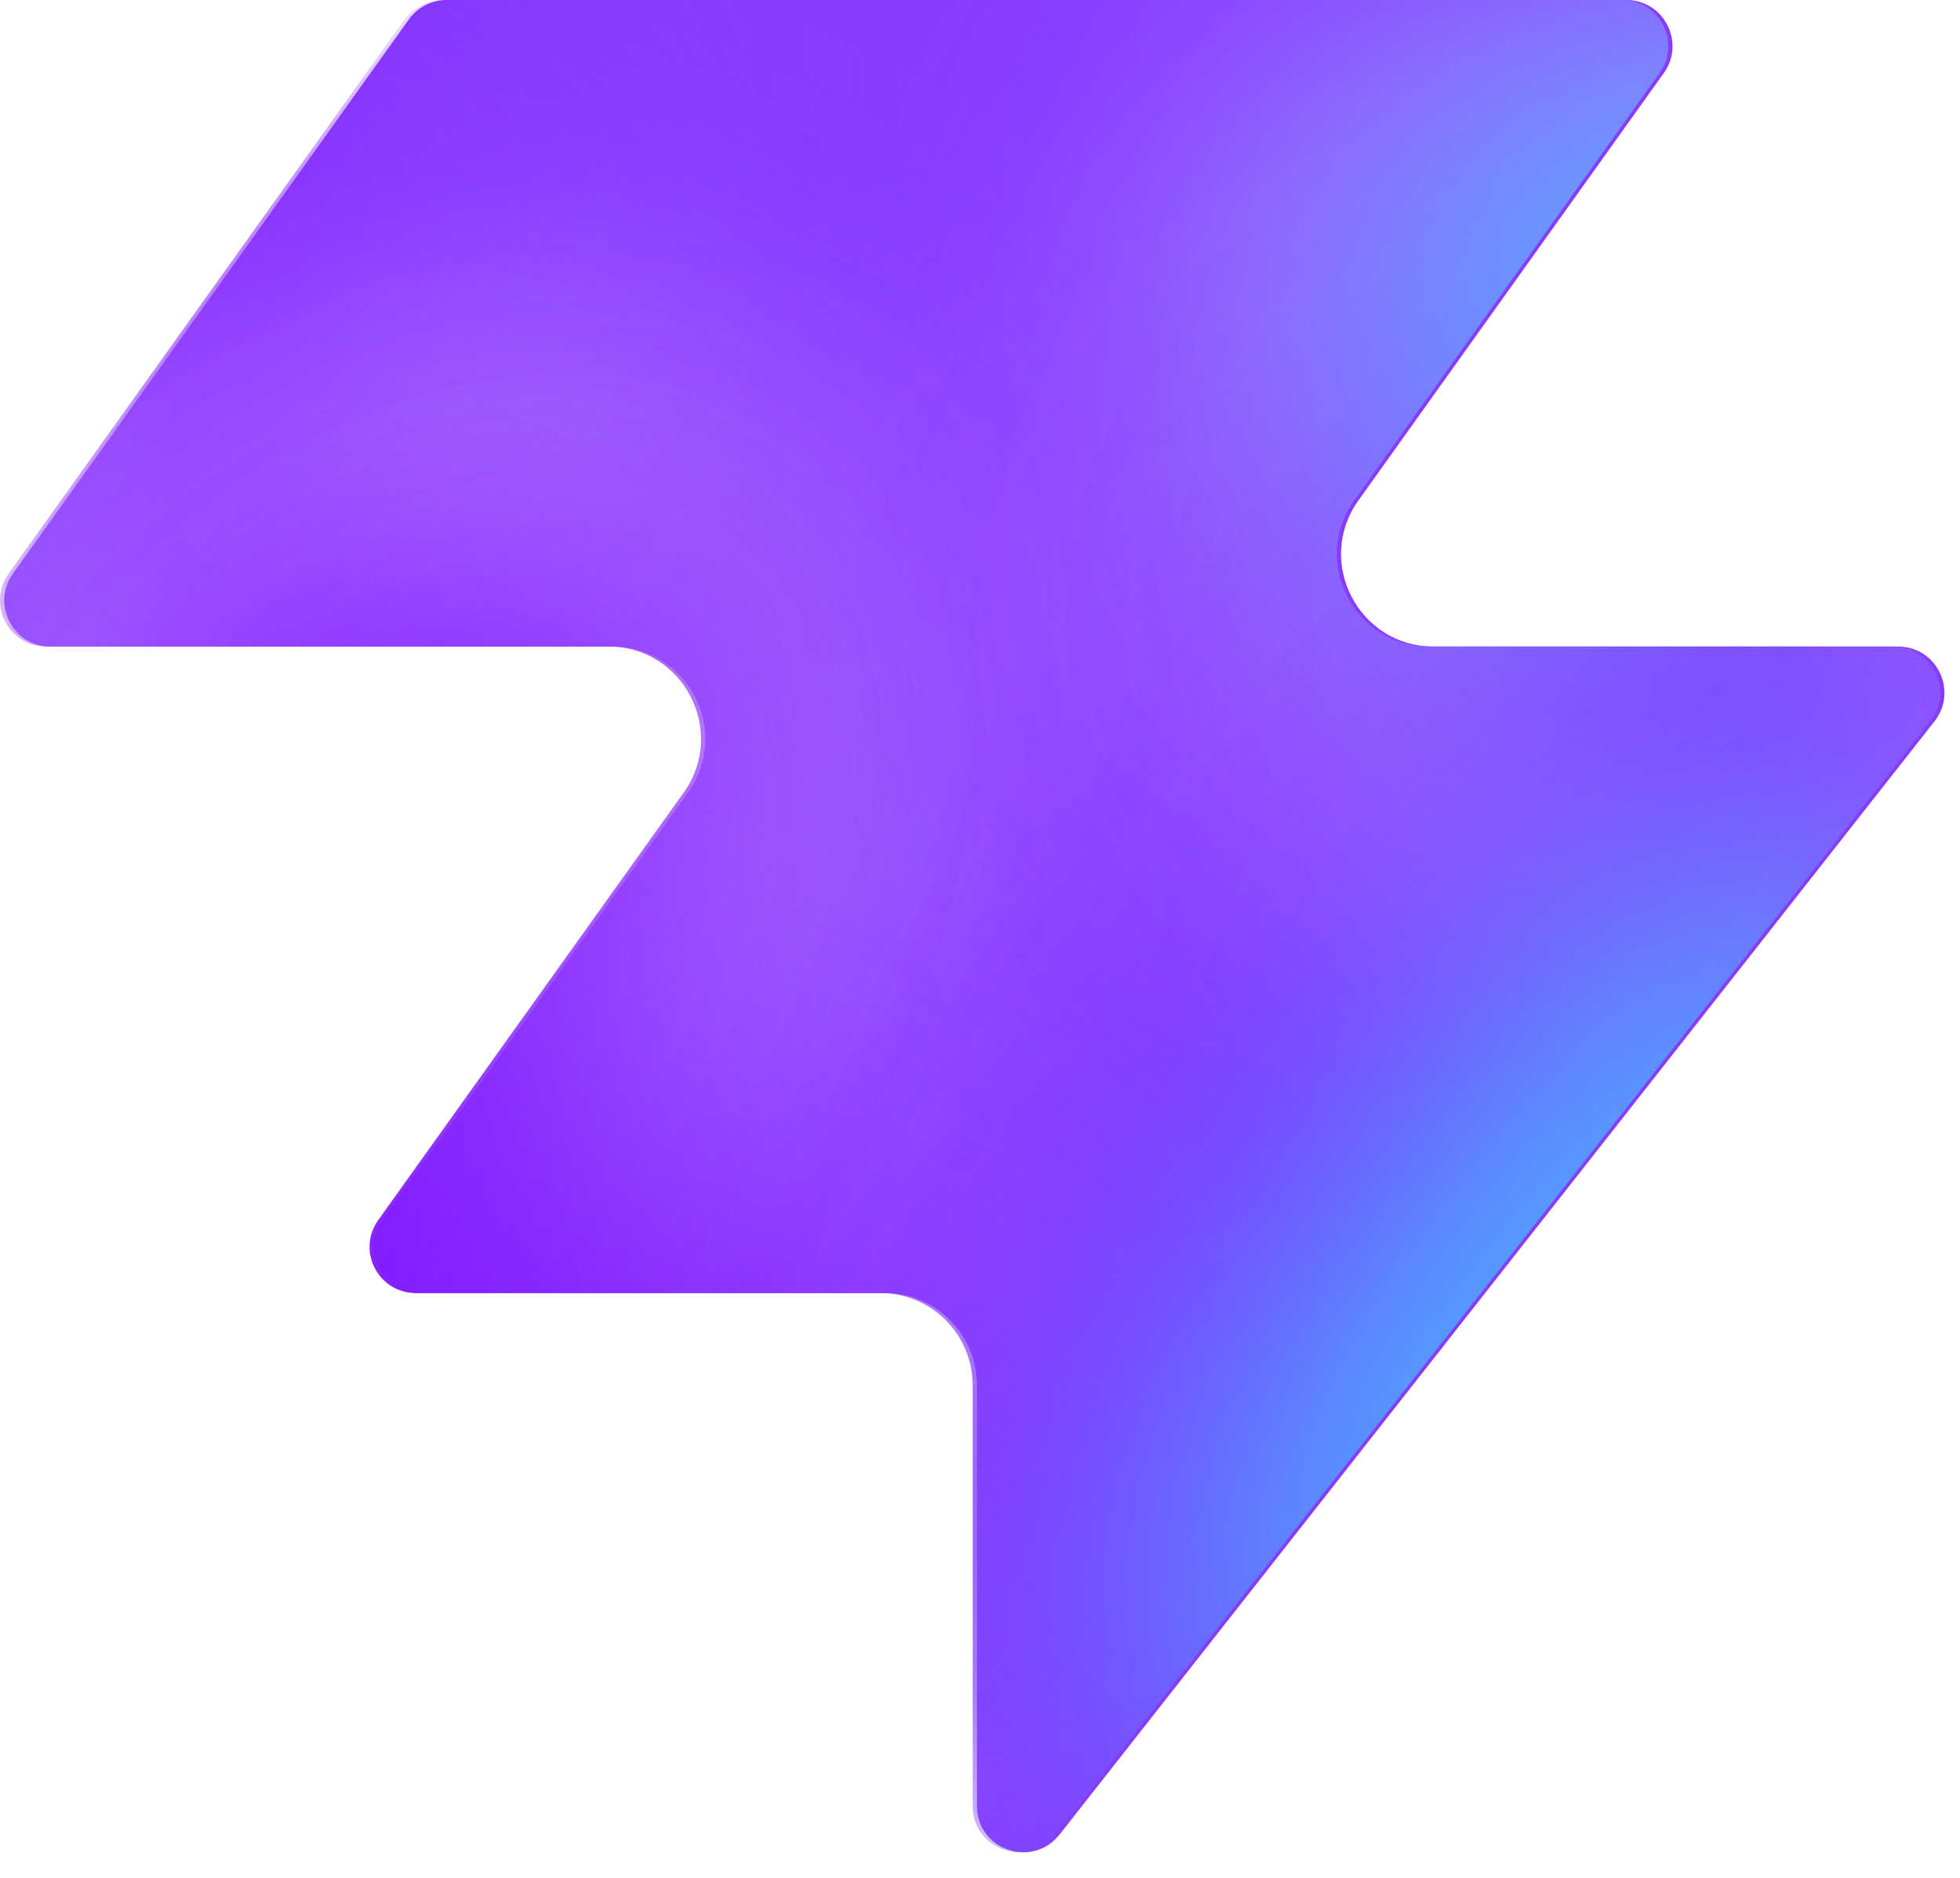
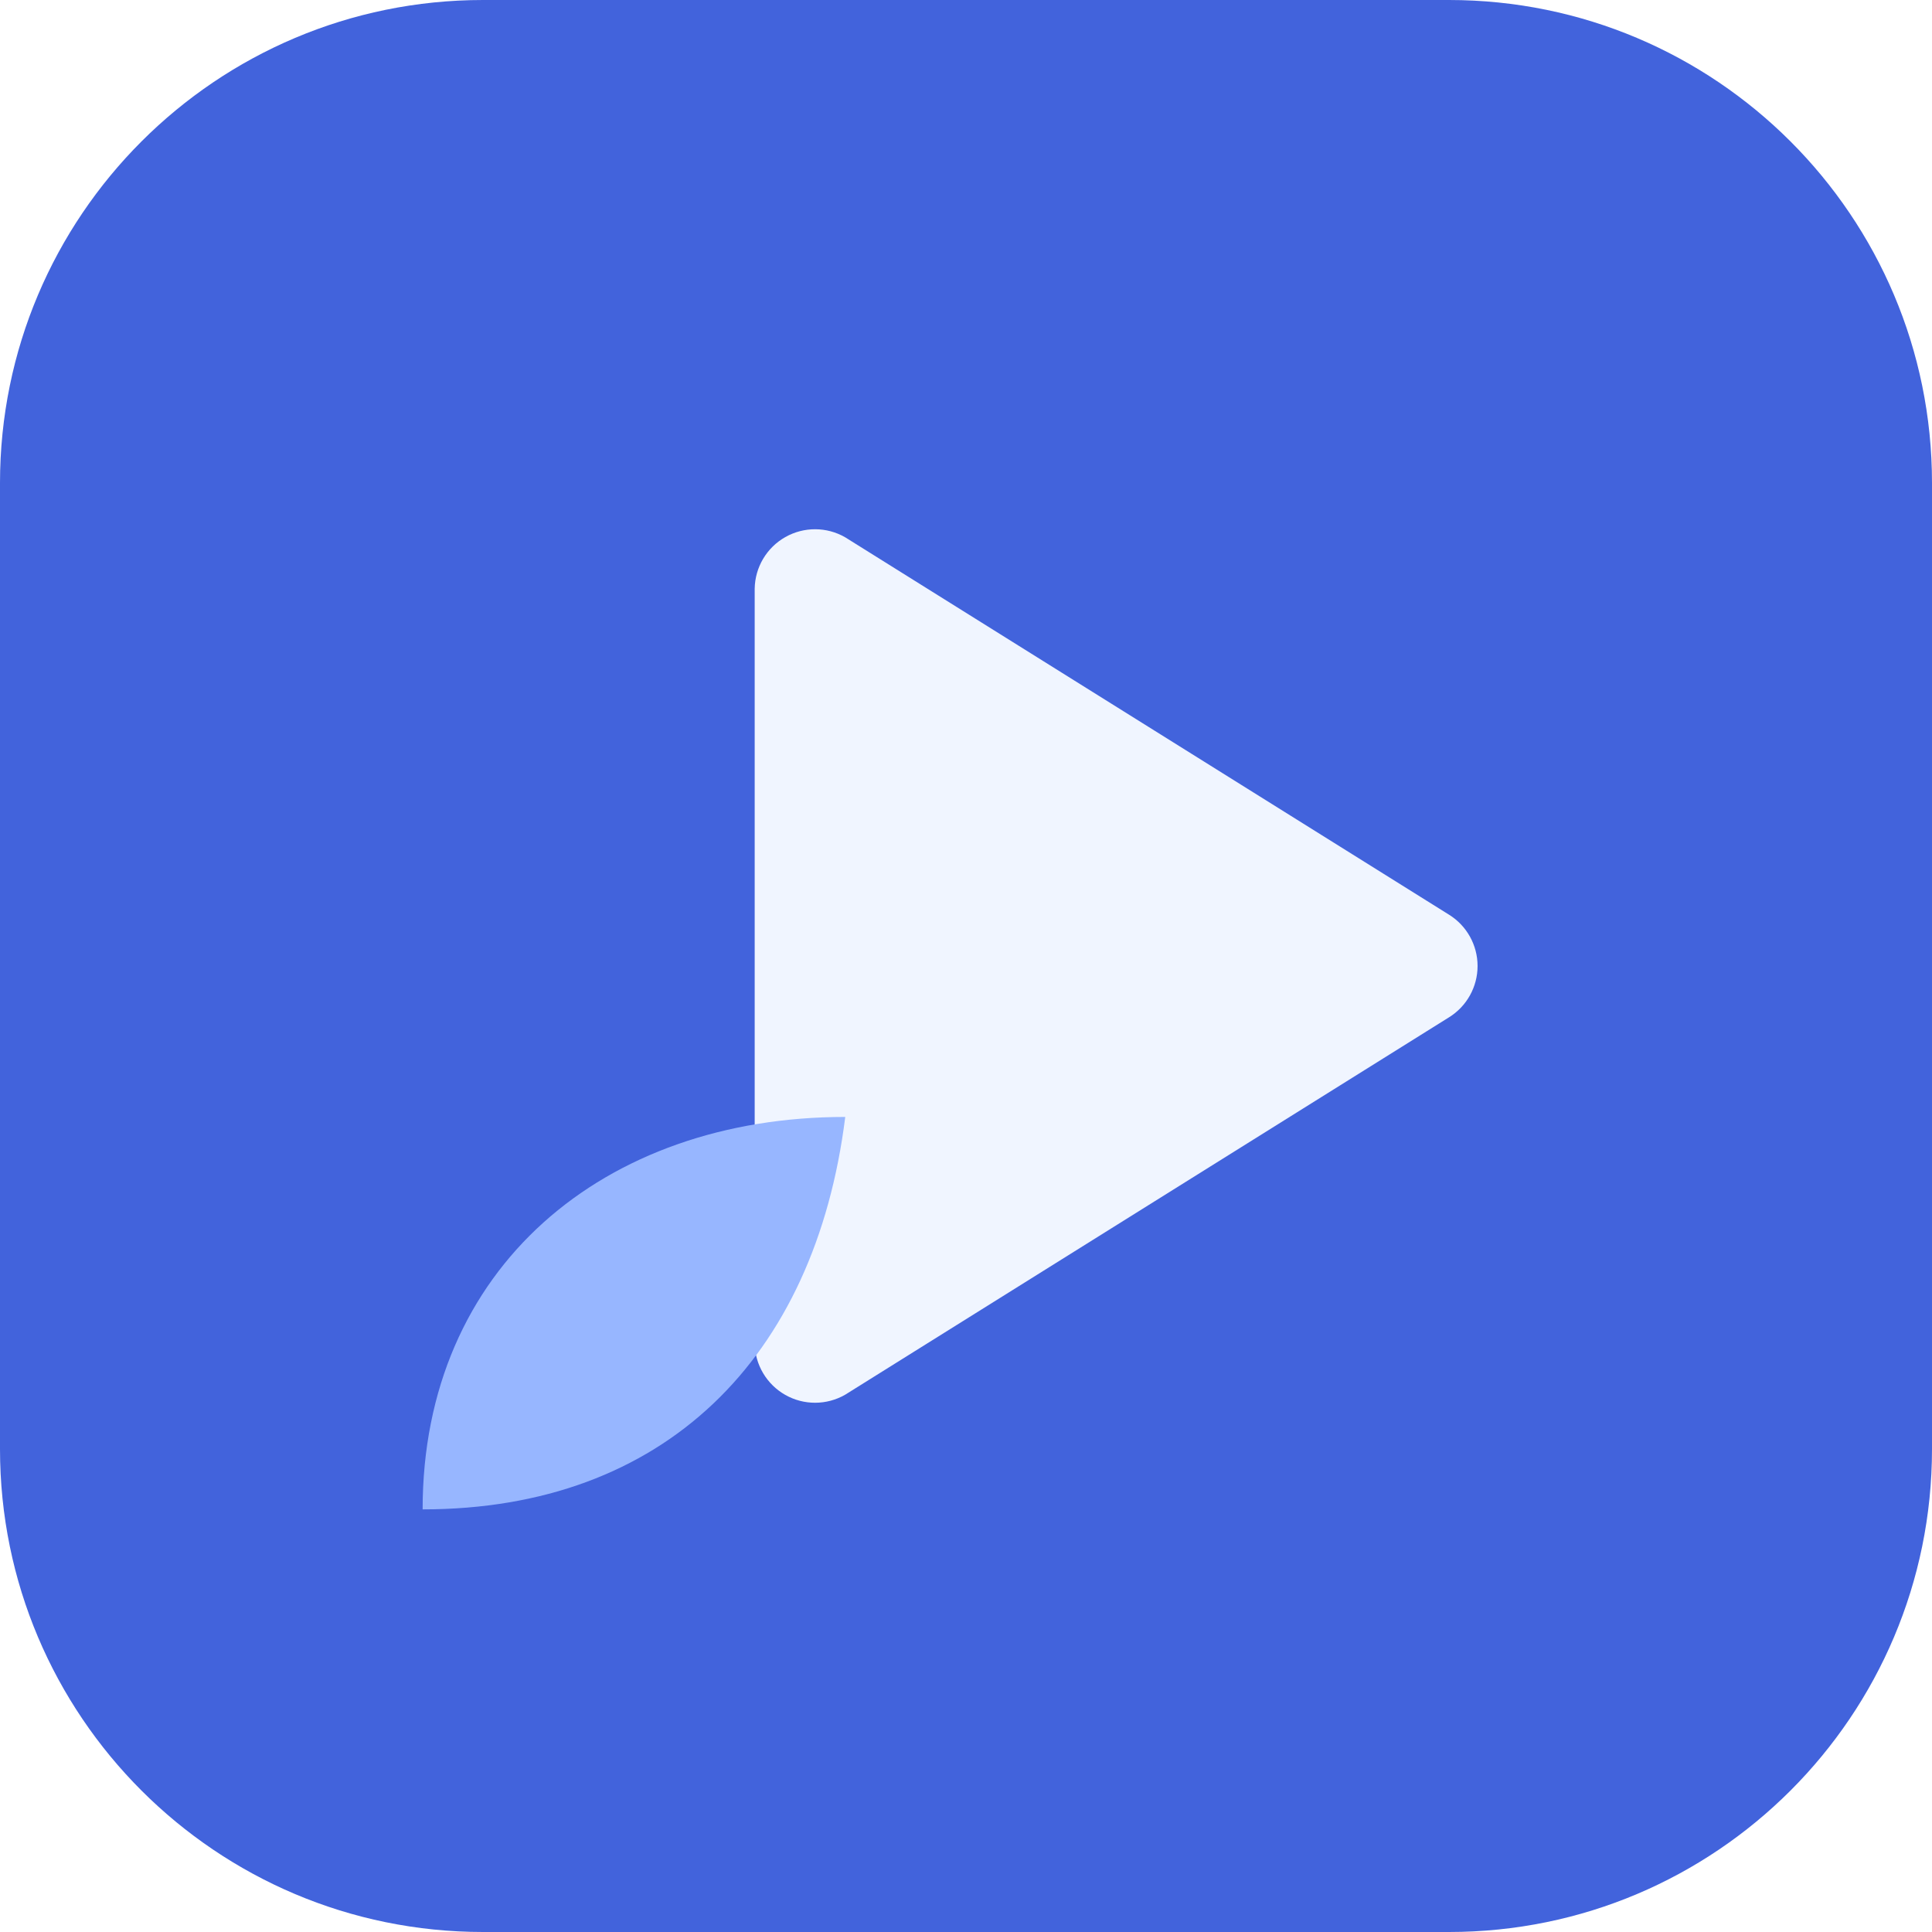
- <svg xmlns="http://www.w3.org/2000/svg" width="48" height="46" fill="none" viewBox="0 0 48 46">
-   <path fill="#863bff" d="M25.946 44.938c-.664.845-2.021.375-2.021-.698V33.937a2.26 2.26 0 0 0-2.262-2.262H10.287c-.92 0-1.456-1.04-.92-1.788l7.48-10.471c1.07-1.497 0-3.578-1.842-3.578H1.237c-.92 0-1.456-1.04-.92-1.788L10.013.474c.214-.297.556-.474.92-.474h28.894c.92 0 1.456 1.04.92 1.788l-7.48 10.471c-1.07 1.498 0 3.579 1.842 3.579h11.377c.943 0 1.473 1.088.89 1.83L25.947 44.94z" style="fill:#863bff;fill:color(display-p3 .525 .23 1);fill-opacity:1" />
-   <mask id="a" width="48" height="46" x="0" y="0" maskUnits="userSpaceOnUse" style="mask-type:alpha">
-     <path fill="#000" d="M25.842 44.938c-.664.844-2.021.375-2.021-.698V33.937a2.26 2.26 0 0 0-2.262-2.262H10.183c-.92 0-1.456-1.04-.92-1.788l7.48-10.471c1.07-1.498 0-3.579-1.842-3.579H1.133c-.92 0-1.456-1.04-.92-1.787L9.91.473c.214-.297.556-.474.92-.474h28.894c.92 0 1.456 1.04.92 1.788l-7.48 10.471c-1.07 1.498 0 3.578 1.842 3.578h11.377c.943 0 1.473 1.088.89 1.832L25.843 44.94z" style="fill:#000;fill-opacity:1" />
-   </mask>
-   <g mask="url(#a)">
-     <g filter="url(#b)">
-       <ellipse cx="5.508" cy="14.704" fill="#ede6ff" rx="5.508" ry="14.704" style="fill:#ede6ff;fill:color(display-p3 .927 .903 1);fill-opacity:1" transform="matrix(.00324 1 1 -.00324 -4.47 31.516)" />
-     </g>
-     <g filter="url(#c)">
-       <ellipse cx="10.399" cy="29.851" fill="#ede6ff" rx="10.399" ry="29.851" style="fill:#ede6ff;fill:color(display-p3 .927 .903 1);fill-opacity:1" transform="matrix(.00324 1 1 -.00324 -39.328 7.883)" />
-     </g>
-     <g filter="url(#d)">
-       <ellipse cx="5.508" cy="30.487" fill="#7e14ff" rx="5.508" ry="30.487" style="fill:#7e14ff;fill:color(display-p3 .492 .077 1);fill-opacity:1" transform="rotate(89.814 -25.913 -14.639)scale(1 -1)" />
-     </g>
-     <g filter="url(#e)">
-       <ellipse cx="5.508" cy="30.599" fill="#7e14ff" rx="5.508" ry="30.599" style="fill:#7e14ff;fill:color(display-p3 .492 .077 1);fill-opacity:1" transform="rotate(89.814 -32.644 -3.334)scale(1 -1)" />
-     </g>
-     <g filter="url(#f)">
-       <ellipse cx="5.508" cy="30.599" fill="#7e14ff" rx="5.508" ry="30.599" style="fill:#7e14ff;fill:color(display-p3 .492 .077 1);fill-opacity:1" transform="matrix(.00324 1 1 -.00324 -34.34 30.47)" />
-     </g>
-     <g filter="url(#g)">
-       <ellipse cx="14.072" cy="22.078" fill="#ede6ff" rx="14.072" ry="22.078" style="fill:#ede6ff;fill:color(display-p3 .927 .903 1);fill-opacity:1" transform="rotate(93.35 24.506 48.493)scale(-1 1)" />
-     </g>
-     <g filter="url(#h)">
-       <ellipse cx="3.47" cy="21.501" fill="#7e14ff" rx="3.47" ry="21.501" style="fill:#7e14ff;fill:color(display-p3 .492 .077 1);fill-opacity:1" transform="rotate(89.009 28.708 47.59)scale(-1 1)" />
-     </g>
-     <g filter="url(#i)">
-       <ellipse cx="3.47" cy="21.501" fill="#7e14ff" rx="3.47" ry="21.501" style="fill:#7e14ff;fill:color(display-p3 .492 .077 1);fill-opacity:1" transform="rotate(89.009 28.708 47.59)scale(-1 1)" />
-     </g>
-     <g filter="url(#j)">
-       <ellipse cx=".387" cy="8.972" fill="#7e14ff" rx="4.407" ry="29.108" style="fill:#7e14ff;fill:color(display-p3 .492 .077 1);fill-opacity:1" transform="rotate(39.51 .387 8.972)" />
-     </g>
-     <g filter="url(#k)">
-       <ellipse cx="47.523" cy="-6.092" fill="#7e14ff" rx="4.407" ry="29.108" style="fill:#7e14ff;fill:color(display-p3 .492 .077 1);fill-opacity:1" transform="rotate(37.892 47.523 -6.092)" />
-     </g>
-     <g filter="url(#l)">
-       <ellipse cx="41.412" cy="6.333" fill="#47bfff" rx="5.971" ry="9.665" style="fill:#47bfff;fill:color(display-p3 .28 .748 1);fill-opacity:1" transform="rotate(37.892 41.412 6.333)" />
-     </g>
-     <g filter="url(#m)">
-       <ellipse cx="-1.879" cy="38.332" fill="#7e14ff" rx="4.407" ry="29.108" style="fill:#7e14ff;fill:color(display-p3 .492 .077 1);fill-opacity:1" transform="rotate(37.892 -1.88 38.332)" />
-     </g>
-     <g filter="url(#n)">
-       <ellipse cx="-1.879" cy="38.332" fill="#7e14ff" rx="4.407" ry="29.108" style="fill:#7e14ff;fill:color(display-p3 .492 .077 1);fill-opacity:1" transform="rotate(37.892 -1.88 38.332)" />
-     </g>
-     <g filter="url(#o)">
-       <ellipse cx="35.651" cy="29.907" fill="#7e14ff" rx="4.407" ry="29.108" style="fill:#7e14ff;fill:color(display-p3 .492 .077 1);fill-opacity:1" transform="rotate(37.892 35.651 29.907)" />
-     </g>
-     <g filter="url(#p)">
-       <ellipse cx="38.418" cy="32.4" fill="#47bfff" rx="5.971" ry="15.297" style="fill:#47bfff;fill:color(display-p3 .28 .748 1);fill-opacity:1" transform="rotate(37.892 38.418 32.4)" />
-     </g>
-   </g>
-   <defs>
-     <filter id="b" width="60.045" height="41.654" x="-19.77" y="16.149" color-interpolation-filters="sRGB" filterUnits="userSpaceOnUse">
-       <feFlood flood-opacity="0" result="BackgroundImageFix" />
-       <feBlend in="SourceGraphic" in2="BackgroundImageFix" result="shape" />
-       <feGaussianBlur result="effect1_foregroundBlur_2002_17158" stdDeviation="7.659" />
-     </filter>
-     <filter id="c" width="90.34" height="51.437" x="-54.613" y="-7.533" color-interpolation-filters="sRGB" filterUnits="userSpaceOnUse">
-       <feFlood flood-opacity="0" result="BackgroundImageFix" />
-       <feBlend in="SourceGraphic" in2="BackgroundImageFix" result="shape" />
-       <feGaussianBlur result="effect1_foregroundBlur_2002_17158" stdDeviation="7.659" />
-     </filter>
-     <filter id="d" width="79.355" height="29.4" x="-49.64" y="2.03" color-interpolation-filters="sRGB" filterUnits="userSpaceOnUse">
-       <feFlood flood-opacity="0" result="BackgroundImageFix" />
-       <feBlend in="SourceGraphic" in2="BackgroundImageFix" result="shape" />
-       <feGaussianBlur result="effect1_foregroundBlur_2002_17158" stdDeviation="4.596" />
-     </filter>
-     <filter id="e" width="79.579" height="29.4" x="-45.045" y="20.029" color-interpolation-filters="sRGB" filterUnits="userSpaceOnUse">
-       <feFlood flood-opacity="0" result="BackgroundImageFix" />
-       <feBlend in="SourceGraphic" in2="BackgroundImageFix" result="shape" />
-       <feGaussianBlur result="effect1_foregroundBlur_2002_17158" stdDeviation="4.596" />
-     </filter>
-     <filter id="f" width="79.579" height="29.4" x="-43.513" y="21.178" color-interpolation-filters="sRGB" filterUnits="userSpaceOnUse">
-       <feFlood flood-opacity="0" result="BackgroundImageFix" />
-       <feBlend in="SourceGraphic" in2="BackgroundImageFix" result="shape" />
-       <feGaussianBlur result="effect1_foregroundBlur_2002_17158" stdDeviation="4.596" />
-     </filter>
-     <filter id="g" width="74.749" height="58.852" x="15.756" y="-17.901" color-interpolation-filters="sRGB" filterUnits="userSpaceOnUse">
-       <feFlood flood-opacity="0" result="BackgroundImageFix" />
-       <feBlend in="SourceGraphic" in2="BackgroundImageFix" result="shape" />
-       <feGaussianBlur result="effect1_foregroundBlur_2002_17158" stdDeviation="7.659" />
-     </filter>
-     <filter id="h" width="61.377" height="25.362" x="23.548" y="2.284" color-interpolation-filters="sRGB" filterUnits="userSpaceOnUse">
-       <feFlood flood-opacity="0" result="BackgroundImageFix" />
-       <feBlend in="SourceGraphic" in2="BackgroundImageFix" result="shape" />
-       <feGaussianBlur result="effect1_foregroundBlur_2002_17158" stdDeviation="4.596" />
-     </filter>
-     <filter id="i" width="61.377" height="25.362" x="23.548" y="2.284" color-interpolation-filters="sRGB" filterUnits="userSpaceOnUse">
-       <feFlood flood-opacity="0" result="BackgroundImageFix" />
-       <feBlend in="SourceGraphic" in2="BackgroundImageFix" result="shape" />
-       <feGaussianBlur result="effect1_foregroundBlur_2002_17158" stdDeviation="4.596" />
-     </filter>
-     <filter id="j" width="56.045" height="63.649" x="-27.636" y="-22.853" color-interpolation-filters="sRGB" filterUnits="userSpaceOnUse">
-       <feFlood flood-opacity="0" result="BackgroundImageFix" />
-       <feBlend in="SourceGraphic" in2="BackgroundImageFix" result="shape" />
-       <feGaussianBlur result="effect1_foregroundBlur_2002_17158" stdDeviation="4.596" />
-     </filter>
-     <filter id="k" width="54.814" height="64.646" x="20.116" y="-38.415" color-interpolation-filters="sRGB" filterUnits="userSpaceOnUse">
-       <feFlood flood-opacity="0" result="BackgroundImageFix" />
-       <feBlend in="SourceGraphic" in2="BackgroundImageFix" result="shape" />
-       <feGaussianBlur result="effect1_foregroundBlur_2002_17158" stdDeviation="4.596" />
-     </filter>
-     <filter id="l" width="33.541" height="35.313" x="24.641" y="-11.323" color-interpolation-filters="sRGB" filterUnits="userSpaceOnUse">
-       <feFlood flood-opacity="0" result="BackgroundImageFix" />
-       <feBlend in="SourceGraphic" in2="BackgroundImageFix" result="shape" />
-       <feGaussianBlur result="effect1_foregroundBlur_2002_17158" stdDeviation="4.596" />
-     </filter>
-     <filter id="m" width="54.814" height="64.646" x="-29.286" y="6.009" color-interpolation-filters="sRGB" filterUnits="userSpaceOnUse">
-       <feFlood flood-opacity="0" result="BackgroundImageFix" />
-       <feBlend in="SourceGraphic" in2="BackgroundImageFix" result="shape" />
-       <feGaussianBlur result="effect1_foregroundBlur_2002_17158" stdDeviation="4.596" />
-     </filter>
-     <filter id="n" width="54.814" height="64.646" x="-29.286" y="6.009" color-interpolation-filters="sRGB" filterUnits="userSpaceOnUse">
-       <feFlood flood-opacity="0" result="BackgroundImageFix" />
-       <feBlend in="SourceGraphic" in2="BackgroundImageFix" result="shape" />
-       <feGaussianBlur result="effect1_foregroundBlur_2002_17158" stdDeviation="4.596" />
-     </filter>
-     <filter id="o" width="54.814" height="64.646" x="8.244" y="-2.416" color-interpolation-filters="sRGB" filterUnits="userSpaceOnUse">
-       <feFlood flood-opacity="0" result="BackgroundImageFix" />
-       <feBlend in="SourceGraphic" in2="BackgroundImageFix" result="shape" />
-       <feGaussianBlur result="effect1_foregroundBlur_2002_17158" stdDeviation="4.596" />
-     </filter>
-     <filter id="p" width="39.409" height="43.623" x="18.713" y="10.588" color-interpolation-filters="sRGB" filterUnits="userSpaceOnUse">
-       <feFlood flood-opacity="0" result="BackgroundImageFix" />
-       <feBlend in="SourceGraphic" in2="BackgroundImageFix" result="shape" />
-       <feGaussianBlur result="effect1_foregroundBlur_2002_17158" stdDeviation="4.596" />
-     </filter>
-   </defs>
+ <svg xmlns="http://www.w3.org/2000/svg" viewBox="0 0 64 64" role="img" aria-label="SoulUp">
+   <rect width="64" height="64" rx="16" fill="#4263dc" />
+   <path d="M25 19.5v25a2 2 0 0 0 3 1.7l20-12.5a2 2 0 0 0 0-3.4l-20-12.5a2 2 0 0 0-3 1.7z" fill="#f0f5ff" />
+   <path d="M14 50c0-8 6-13 14-13-1 8-6 13-14 13z" fill="#97b6ff" />
</svg>
